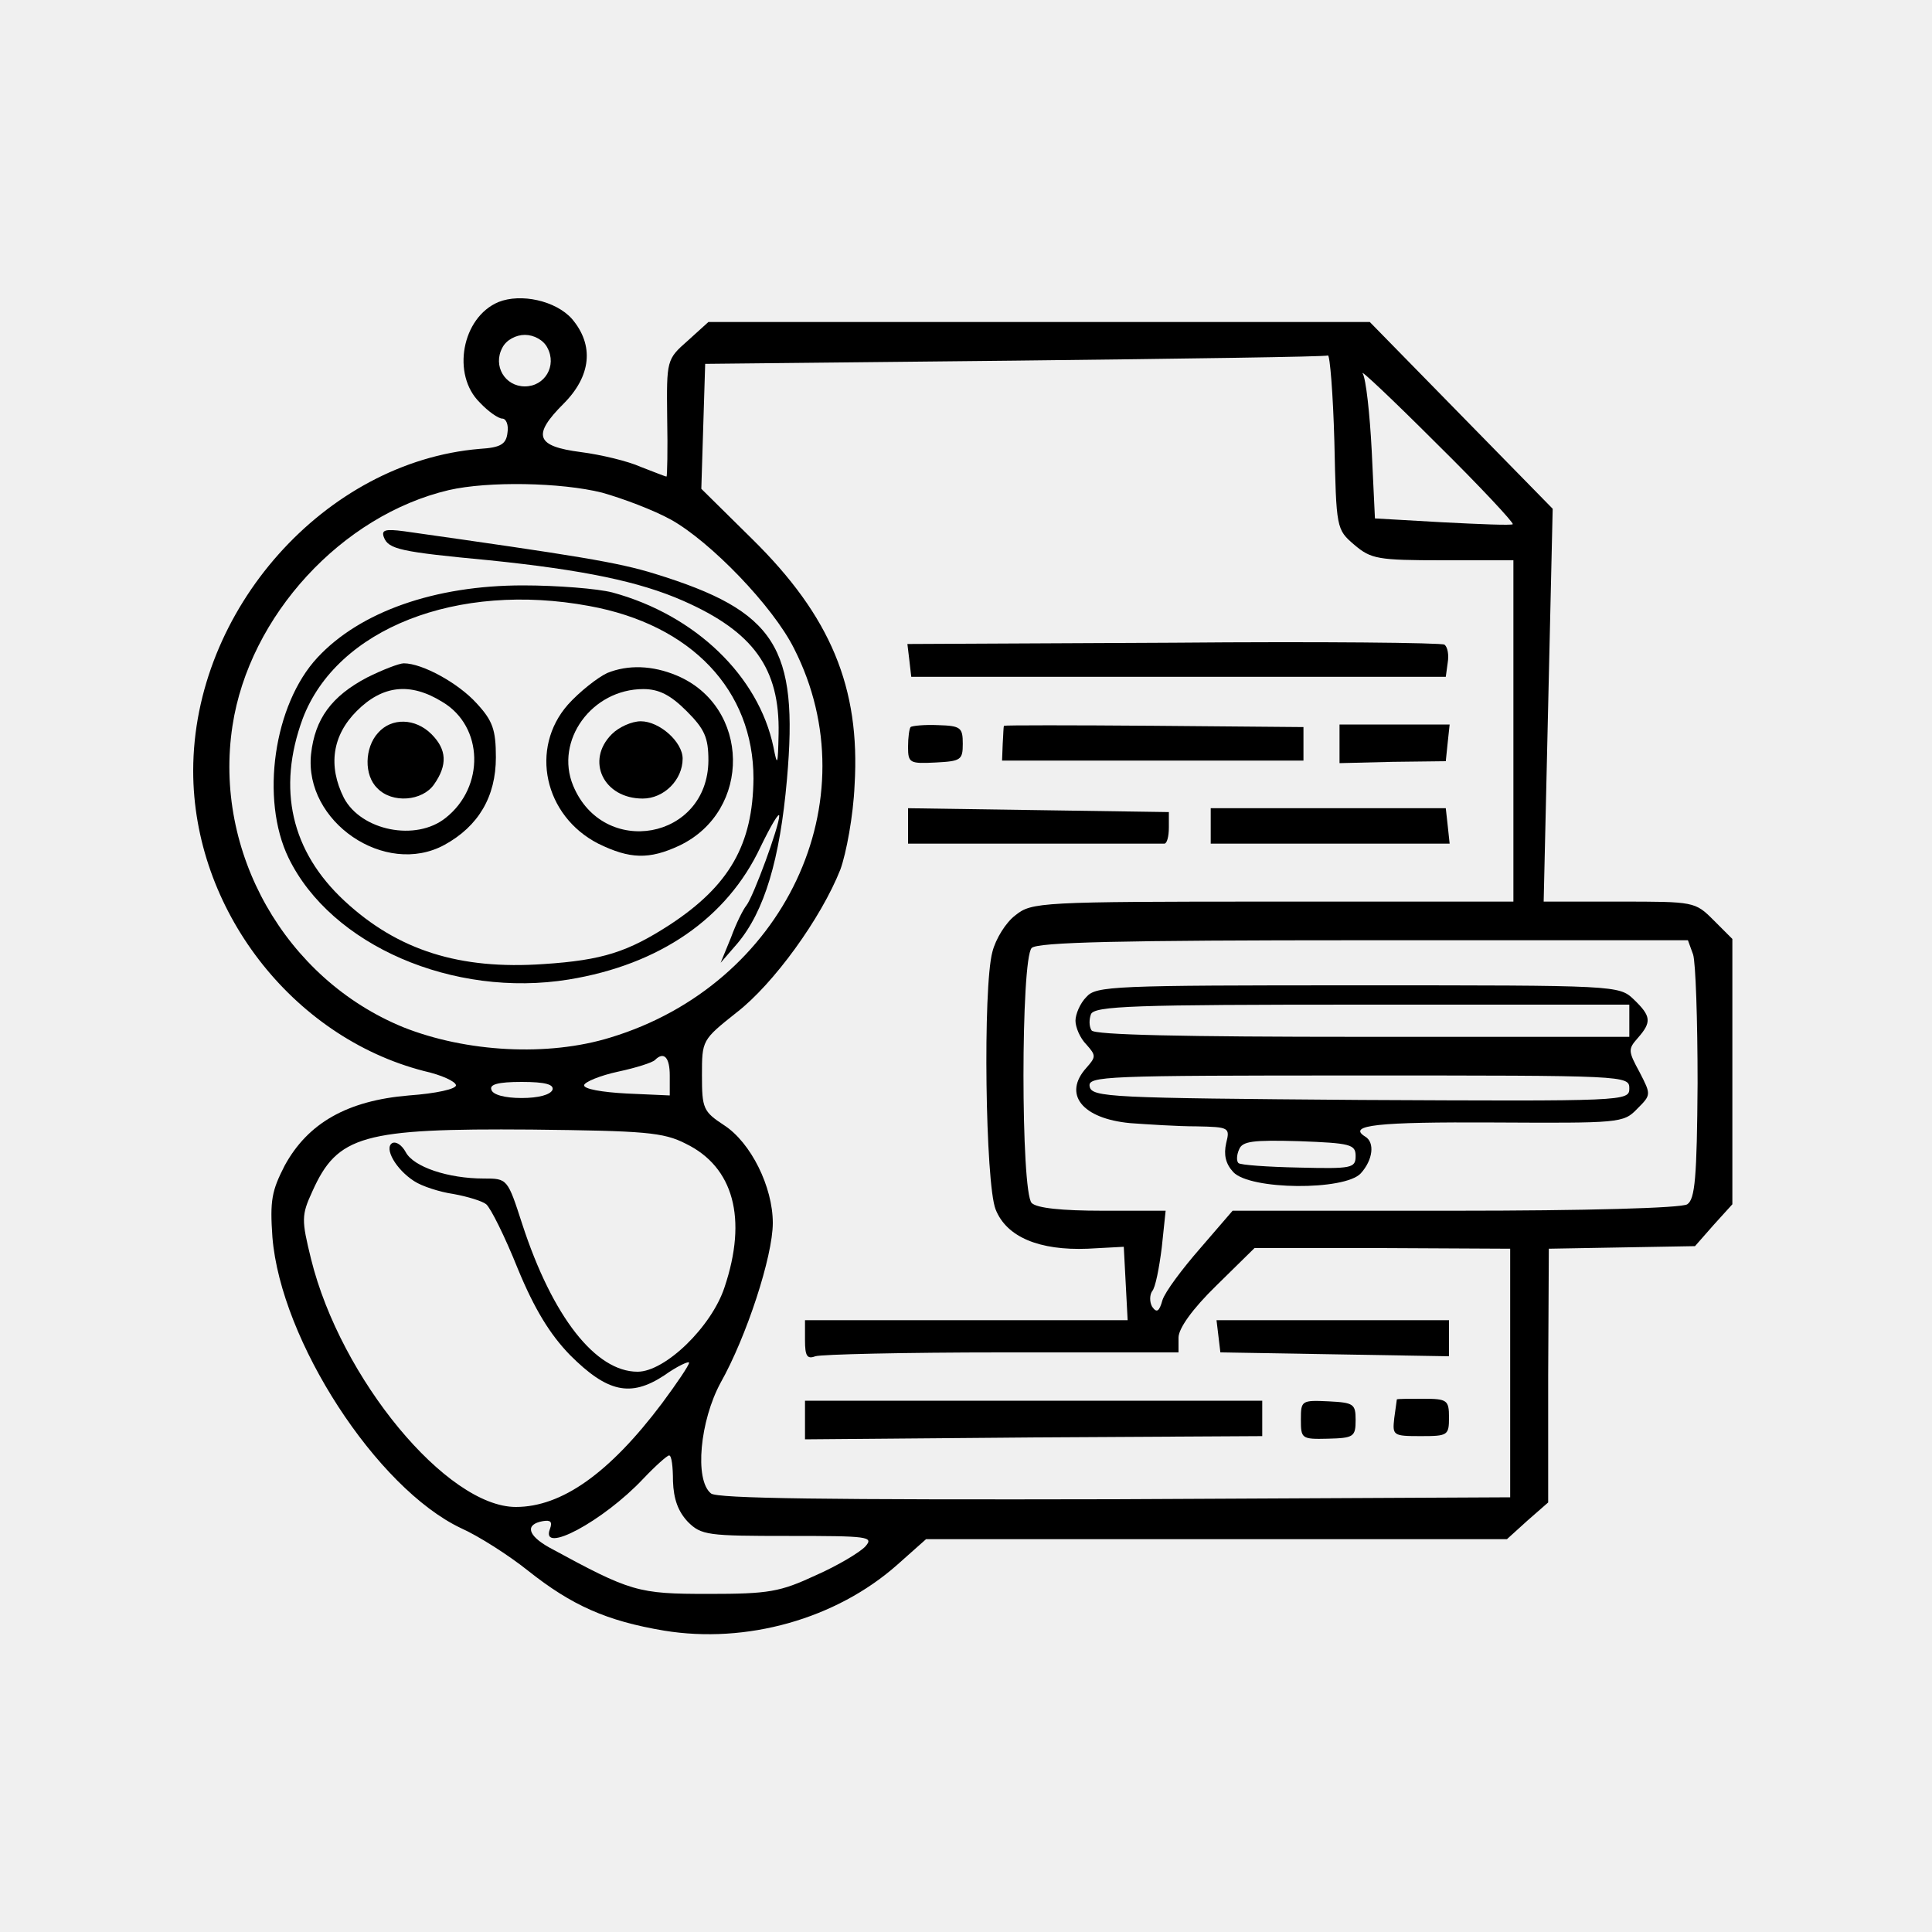
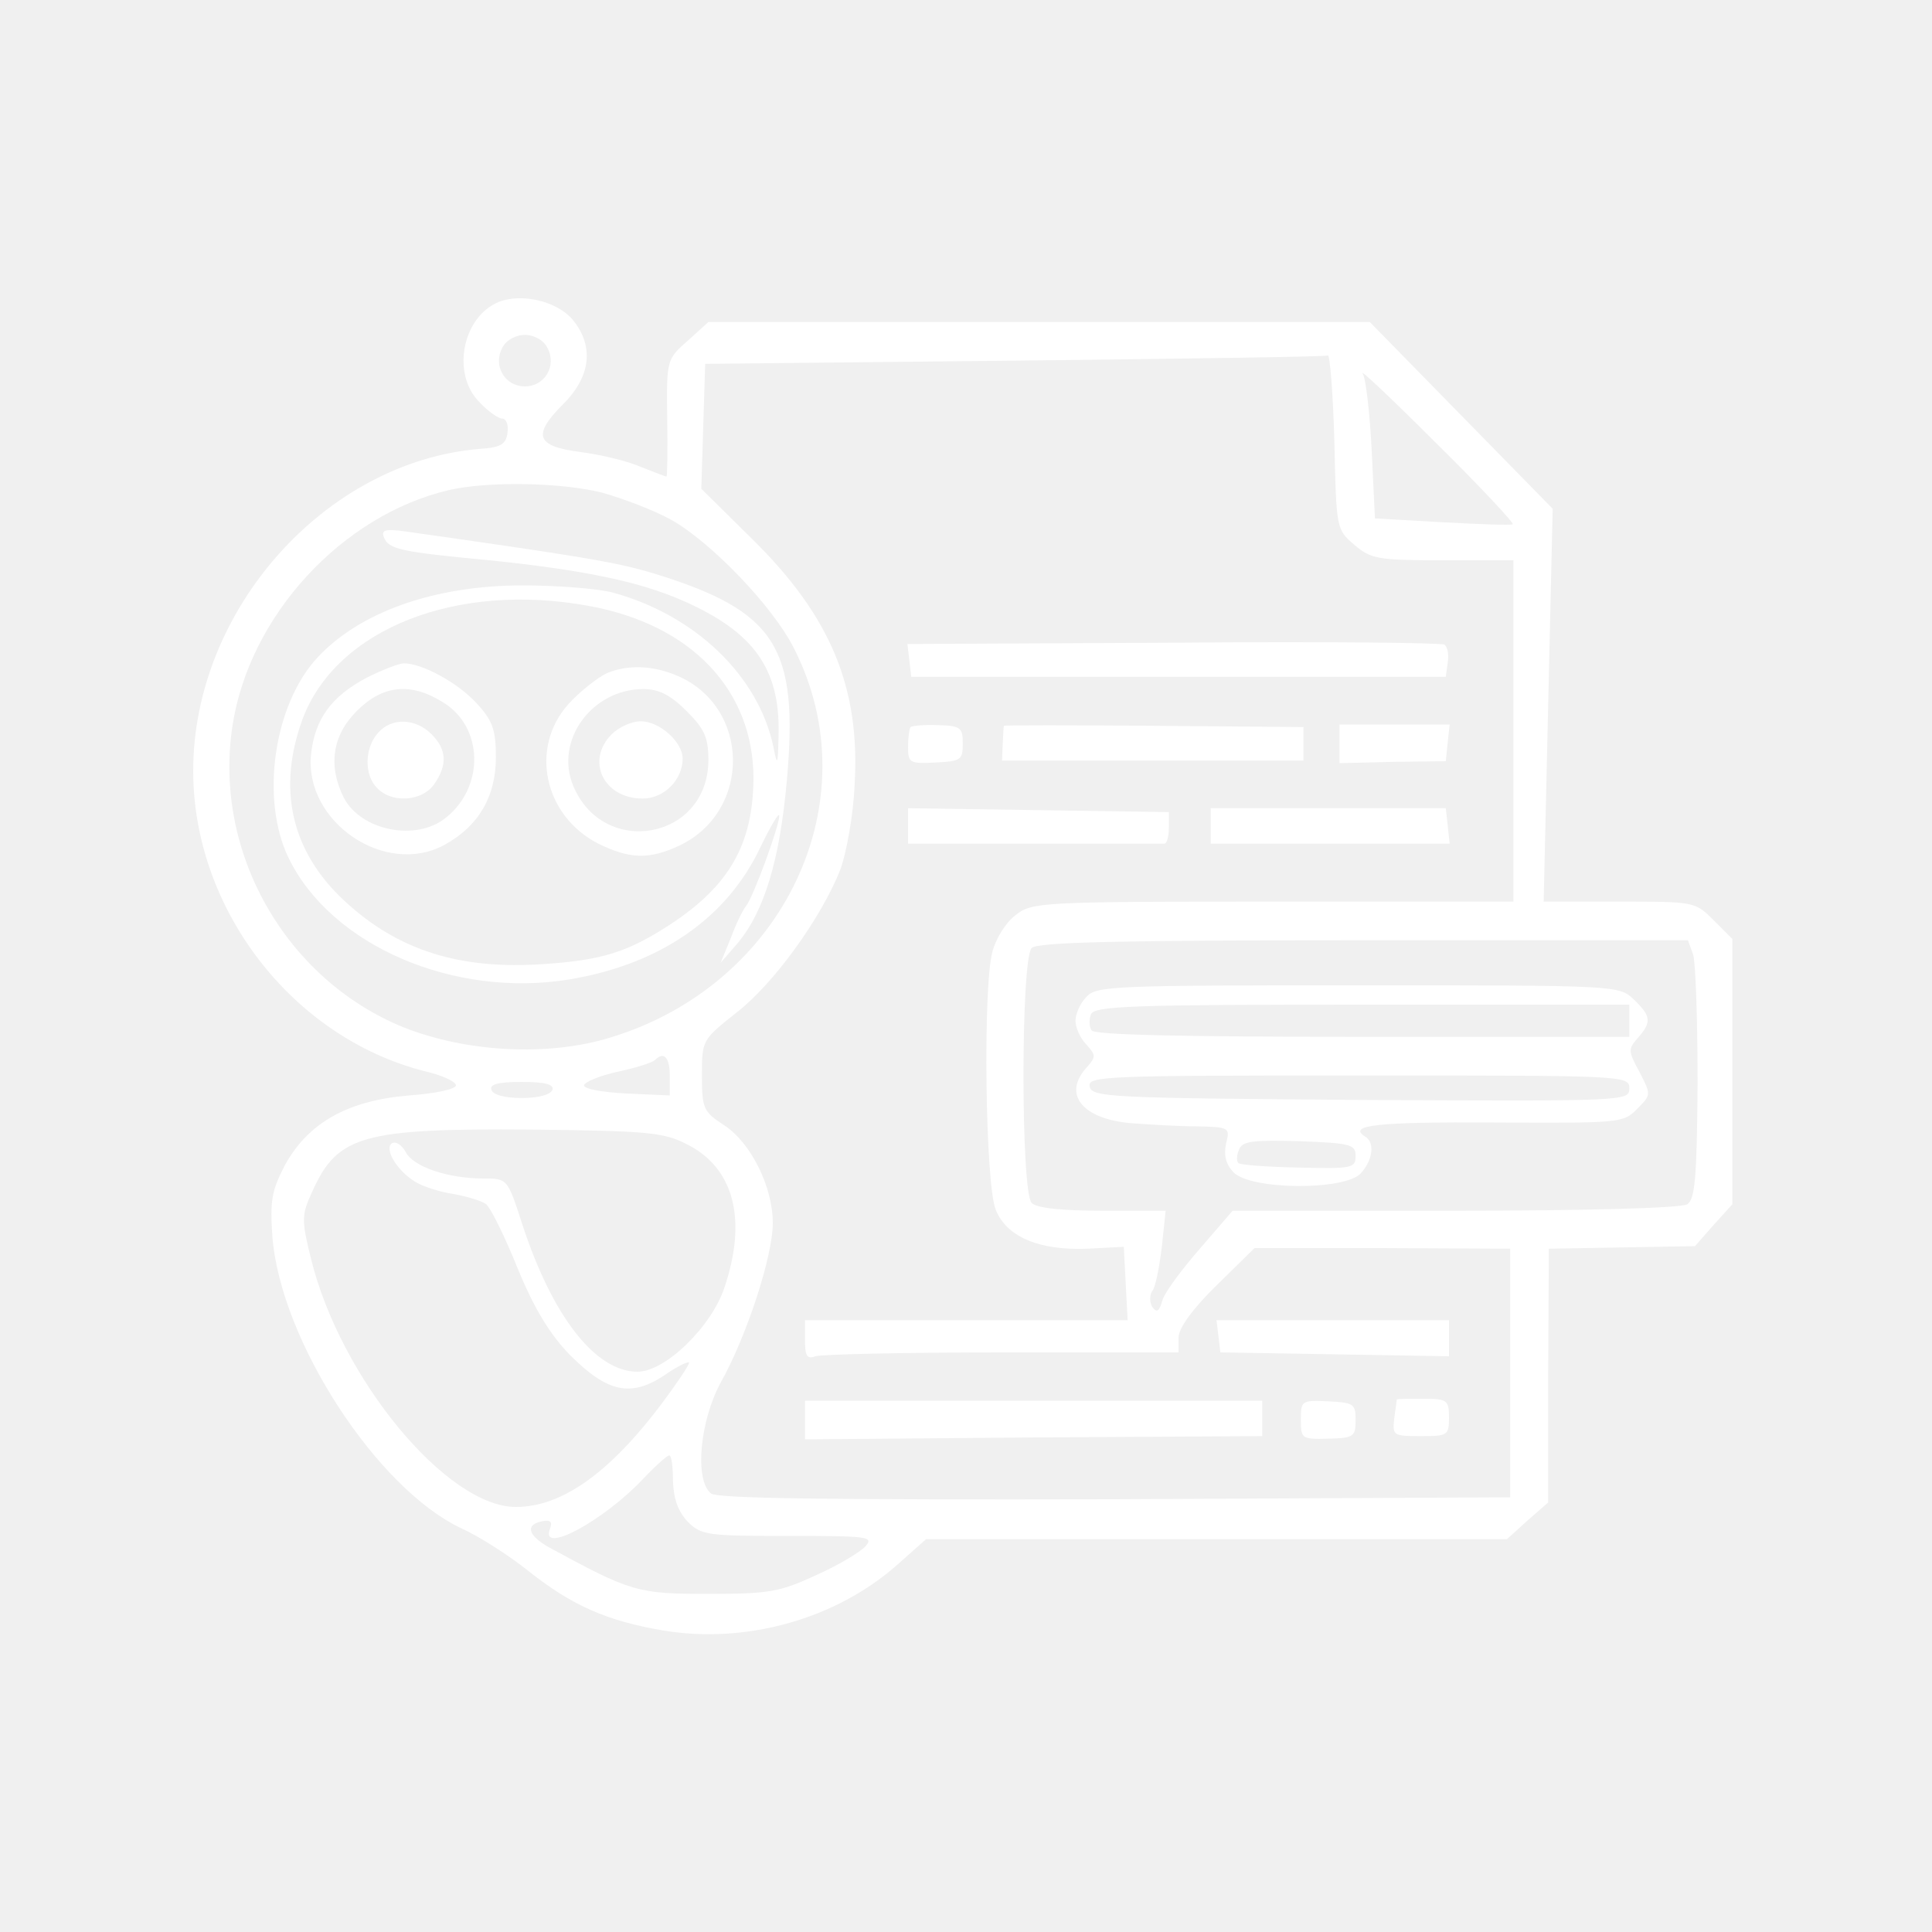
<svg xmlns="http://www.w3.org/2000/svg" version="1.0" width="300pt" height="300pt" viewBox="0 0 300 300" preserveAspectRatio="xMidYMid meet">
-   <g transform="translate(0,300) scale(0.1,-0.1)" fill="#000000" stroke="none">
+   <g transform="translate(0,300) scale(0.1,-0.1)" fill="#ffffff" stroke="none">
    <path d="M774 2531 c-57 -24 -73 -113 -29 -156 13 -14 29 -25 35 -25 6 0 10 -10 8 -22 -2 -18 -11 -23 -43 -25 -240 -20 -445 -250 -445 -500 0 -214 153 -413 358 -466 27 -6 49 -16 50 -22 1 -6 -31 -13 -73 -16 -96 -8 -157 -43 -193 -109 -20 -39 -23 -54 -19 -111 13 -161 162 -390 293 -452 27 -12 74 -42 104 -66 68 -54 122 -78 211 -93 128 -21 267 18 362 102 l45 40 451 0 451 0 32 29 32 28 0 197 1 197 113 2 114 2 29 33 29 32 0 206 0 206 -29 29 c-29 29 -30 29 -147 29 l-117 0 7 305 7 305 -142 145 -142 145 -513 0 -514 0 -32 -29 c-33 -29 -33 -30 -32 -120 1 -50 0 -91 -1 -91 -2 0 -19 7 -40 15 -20 9 -62 19 -93 23 -70 9 -76 26 -27 75 43 43 48 91 13 132 -25 28 -79 40 -114 26z m76 -71 c15 -28 -4 -60 -35 -60 -31 0 -50 32 -35 60 6 12 21 20 35 20 14 0 29 -8 35 -20z m1222 -146 c3 -135 3 -136 31 -160 26 -22 36 -24 138 -24 l109 0 0 -265 0 -265 -374 0 c-361 0 -374 -1 -399 -21 -15 -11 -31 -37 -36 -57 -15 -55 -11 -360 5 -400 17 -43 68 -64 143 -61 l56 3 3 -57 3 -57 -251 0 -250 0 0 -31 c0 -24 3 -30 16 -25 9 3 139 6 290 6 l274 0 0 23 c0 14 21 44 59 81 l59 58 198 0 199 -1 0 -193 0 -193 -614 -3 c-445 -1 -618 1 -627 9 -26 21 -17 113 15 172 40 71 81 196 81 248 0 56 -34 125 -76 152 -32 21 -34 26 -34 77 0 55 0 55 54 98 57 44 131 146 161 222 9 25 20 83 22 131 9 151 -37 262 -159 382 l-79 78 3 97 3 97 480 5 c264 3 483 6 487 8 3 1 8 -59 10 -134z m277 -128 c-2 -2 -51 0 -109 3 l-105 6 -5 105 c-3 58 -9 112 -14 120 -5 8 46 -40 114 -108 68 -67 121 -124 119 -126z m-1414 49 c32 -9 80 -27 107 -42 61 -34 158 -134 191 -200 120 -236 -15 -522 -285 -604 -97 -30 -224 -23 -322 16 -183 75 -295 272 -265 468 26 171 170 327 336 366 61 14 174 12 238 -4z m1694 -717 c4 -12 7 -102 7 -200 -1 -147 -4 -180 -16 -188 -9 -6 -160 -10 -360 -10 l-346 0 -50 -58 c-28 -32 -55 -68 -59 -81 -5 -18 -9 -20 -16 -10 -4 7 -4 18 0 24 5 5 11 36 15 68 l6 57 -98 0 c-63 0 -102 4 -110 12 -17 17 -17 379 0 396 9 9 137 12 515 12 l504 0 8 -22z m-1589 -188 l0 -31 -67 3 c-38 2 -67 7 -66 13 1 5 25 15 53 21 28 6 53 14 57 18 14 14 23 4 23 -24z m-182 -22 c-3 -8 -22 -13 -48 -13 -26 0 -45 5 -47 13 -3 8 10 12 47 12 37 0 50 -4 48 -12z m207 -84 c74 -36 96 -116 60 -223 -20 -61 -92 -131 -135 -131 -65 0 -132 85 -179 229 -23 71 -23 71 -60 71 -55 0 -109 18 -121 41 -6 11 -15 17 -21 14 -13 -8 6 -41 34 -59 12 -8 40 -17 61 -20 22 -4 45 -11 51 -16 7 -6 29 -50 49 -100 26 -63 50 -102 81 -134 58 -58 94 -66 146 -32 21 15 39 23 39 20 0 -4 -19 -32 -42 -63 -82 -109 -156 -161 -227 -161 -107 0 -272 199 -318 385 -15 61 -15 68 2 105 39 87 78 98 340 96 176 -2 205 -4 240 -22z m-20 -524 c1 -28 8 -47 23 -63 21 -21 31 -22 157 -22 123 0 132 -1 119 -16 -8 -9 -43 -30 -77 -45 -56 -26 -73 -29 -167 -29 -110 0 -120 3 -247 72 -34 19 -38 36 -10 41 12 2 15 -1 11 -12 -16 -41 83 12 145 78 19 20 37 36 40 36 4 0 6 -18 6 -40z" />
    <path d="M1822 2002 l-413 -2 3 -25 3 -26 415 0 415 0 3 22 c2 12 0 24 -5 28 -4 3 -194 5 -421 3z" />
    <path d="M1414 1871 c-2 -2 -4 -16 -4 -31 0 -25 3 -26 43 -24 39 2 42 4 42 29 0 25 -3 28 -38 29 -21 1 -41 -1 -43 -3z" />
    <path d="M1559 1873 c-1 -2 -1 -14 -2 -28 l-1 -26 234 0 234 0 0 26 0 26 -232 2 c-128 1 -232 1 -233 0z" />
    <path d="M2080 1845 l0 -30 82 2 83 1 3 29 3 28 -86 0 -85 0 0 -30z" />
    <path d="M1410 1718 l0 -28 195 0 c107 0 198 0 203 0 4 0 7 11 7 25 l0 24 -202 3 -203 3 0 -27z" />
    <path d="M1880 1718 l0 -28 186 0 185 0 -3 28 -3 27 -182 0 -183 0 0 -27z" />
    <path d="M1892 925 l3 -25 178 -3 177 -3 0 28 0 28 -181 0 -180 0 3 -25z" />
    <path d="M1250 795 l0 -30 355 3 355 2 0 28 0 27 -355 0 -355 0 0 -30z" />
    <path d="M2020 796 c0 -30 1 -31 42 -30 40 1 43 3 43 29 0 25 -3 27 -42 29 -42 2 -43 1 -43 -28z" />
    <path d="M2169 827 c0 -1 -2 -14 -4 -29 -3 -27 -2 -28 41 -28 42 0 44 1 44 29 0 27 -3 29 -40 29 -22 0 -40 0 -41 -1z" />
    <path d="M596 2166 c7 -19 26 -23 164 -36 146 -15 233 -33 301 -63 109 -48 150 -105 148 -206 -1 -50 -2 -52 -8 -21 -23 110 -121 205 -250 240 -23 6 -86 11 -139 11 -137 0 -253 -41 -319 -112 -68 -73 -89 -220 -45 -311 66 -136 256 -218 435 -189 141 23 246 95 298 206 16 33 29 55 29 48 0 -16 -40 -125 -51 -139 -5 -6 -16 -28 -24 -50 l-16 -39 26 30 c42 50 66 130 77 255 18 205 -17 261 -205 319 -58 18 -121 28 -389 66 -30 4 -36 2 -32 -9z m319 -107 c159 -29 255 -131 255 -268 -1 -102 -37 -166 -130 -227 -65 -42 -104 -55 -196 -61 -130 -9 -226 21 -309 98 -83 77 -105 174 -65 283 53 140 240 213 445 175z" />
    <path d="M570 1948 c-55 -29 -81 -64 -87 -119 -11 -105 115 -191 207 -141 53 29 80 75 80 136 0 43 -5 57 -30 84 -28 31 -84 62 -113 62 -7 0 -33 -10 -57 -22z m117 -38 c64 -38 66 -132 5 -180 -46 -37 -131 -20 -158 31 -25 50 -18 97 20 135 40 40 83 45 133 14z" />
    <path d="M587 1862 c-21 -23 -22 -66 -1 -86 23 -24 70 -20 88 6 21 30 20 54 -4 78 -25 25 -62 26 -83 2z" />
    <path d="M943 1955 c-15 -7 -43 -29 -61 -49 -60 -68 -37 -173 47 -216 49 -24 79 -25 126 -3 113 54 110 216 -4 264 -38 16 -76 17 -108 4z m123 -59 c28 -28 34 -41 34 -77 -1 -123 -163 -152 -210 -39 -29 70 29 150 109 150 24 0 42 -9 67 -34z" />
    <path d="M950 1860 c-41 -41 -13 -100 48 -100 33 0 62 29 62 62 0 26 -36 58 -65 58 -14 0 -34 -9 -45 -20z" />
    <path d="M1687 1452 c-10 -10 -17 -27 -17 -37 0 -10 7 -27 17 -37 15 -17 15 -19 0 -36 -37 -41 -7 -79 68 -86 28 -2 74 -5 103 -5 51 -1 52 -2 46 -26 -4 -18 -1 -32 11 -45 26 -28 173 -29 198 -2 19 21 22 48 7 57 -29 18 19 23 200 22 194 -1 201 -1 222 21 22 22 22 22 4 57 -18 33 -18 36 -3 53 22 25 21 34 -6 60 -23 22 -26 22 -429 22 -380 0 -406 -1 -421 -18z m843 -37 l0 -25 -414 0 c-279 0 -417 3 -421 10 -4 6 -4 17 -1 25 5 13 67 15 421 15 l415 0 0 -25z m0 -105 c0 -20 -5 -20 -417 -18 -389 3 -418 4 -421 21 -3 16 22 17 417 17 415 0 421 0 421 -20z m-425 -105 c0 -19 -6 -20 -88 -18 -49 1 -91 4 -94 7 -3 3 -3 12 1 21 5 13 21 15 93 13 80 -3 88 -5 88 -23z" />
  </g>
</svg>
